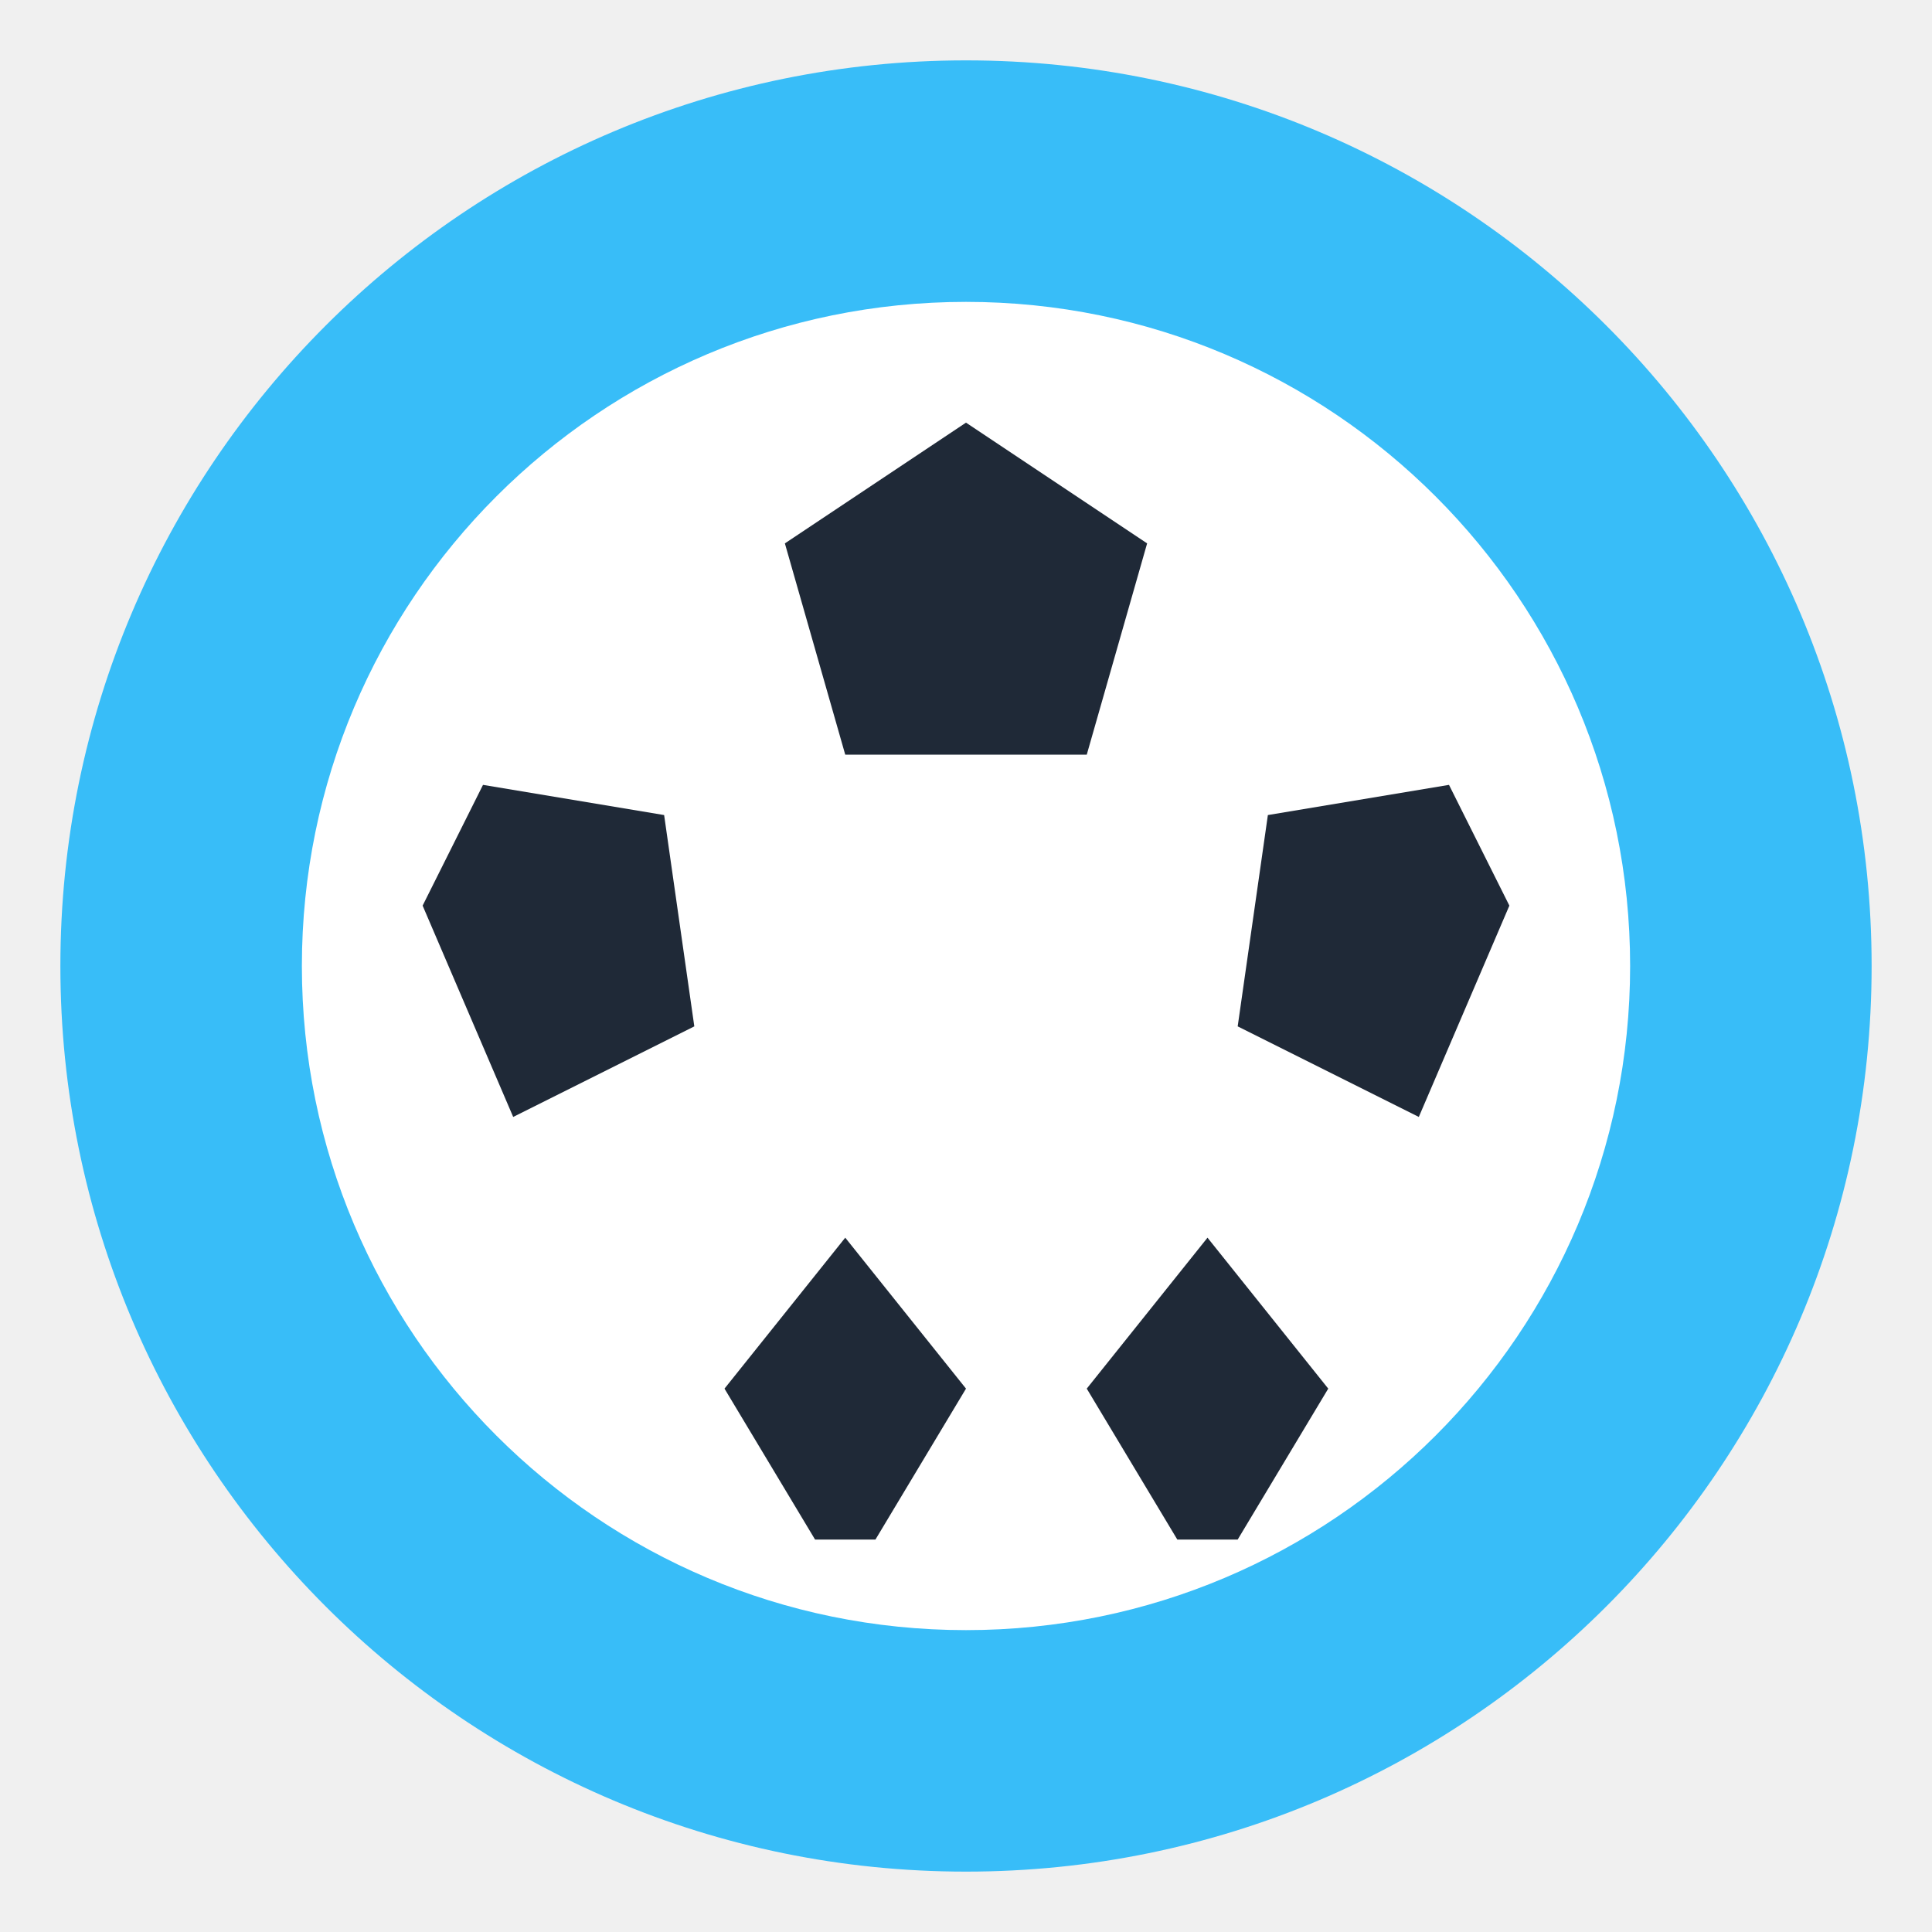
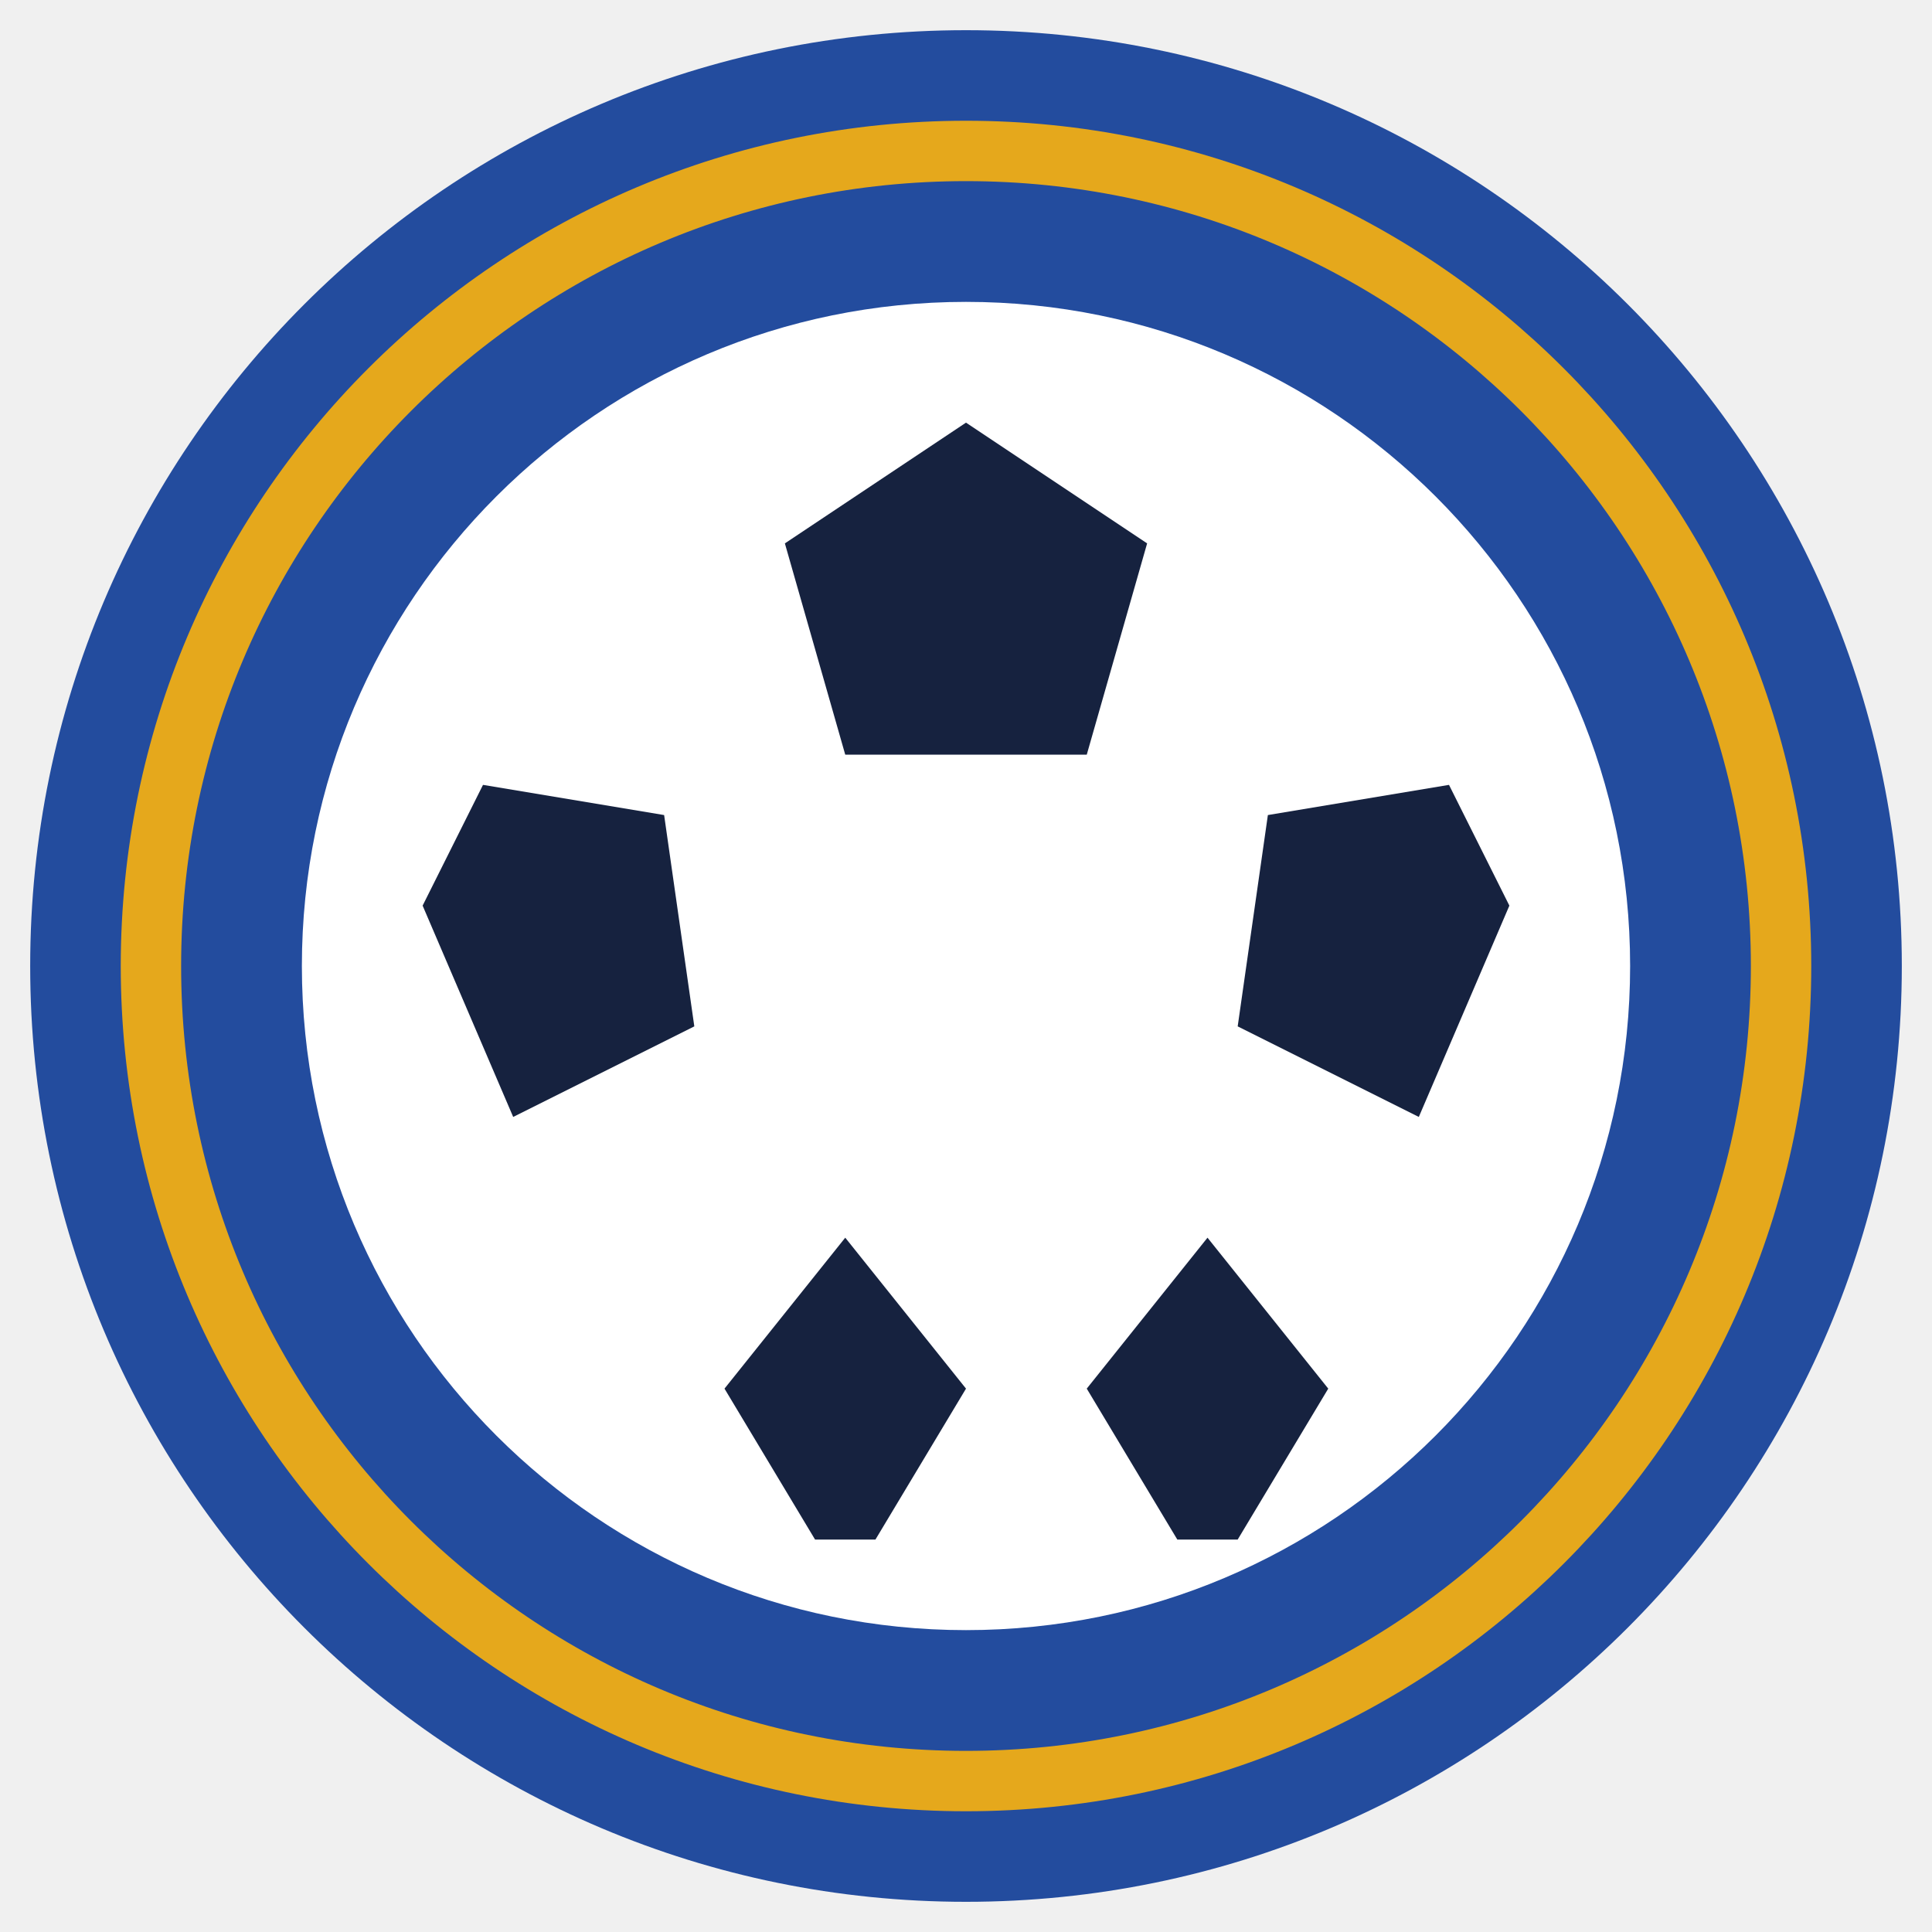
<svg xmlns="http://www.w3.org/2000/svg" viewBox="0 0 64 64" width="64" height="64">
-   <circle cx="32" cy="32" r="30" fill="#38bdf8" />
+   <circle cx="32" cy="32" r="31" fill="#234c9e" />
+   <circle cx="32" cy="32" r="27" fill="none" stroke="#e5a81c" stroke-width="2" />
  <circle cx="32" cy="32" r="22" fill="#ffffff" />
-   <path d="M32 14l6 4-2 7h-8l-2-7z" fill="#1f2937" />
-   <path d="M50 30l-3 7-6-3 1-7 6-1z" fill="#1f2937" />
-   <path d="M14 30l3 7 6-3-1-7-6-1z" fill="#1f2937" />
-   <path d="M24 46l4-5 4 5-3 5h-2z" fill="#1f2937" />
-   <path d="M36 46l4-5 4 5-3 5h-2z" fill="#1f2937" />
+   <path d="M32 14l6 4-2 7h-8l-2-7z" fill="#16223f" />
+   <path d="M50 30l-3 7-6-3 1-7 6-1z" fill="#16223f" />
+   <path d="M14 30l3 7 6-3-1-7-6-1z" fill="#16223f" />
+   <path d="M24 46l4-5 4 5-3 5h-2z" fill="#16223f" />
+   <path d="M36 46l4-5 4 5-3 5h-2z" fill="#16223f" />
</svg>
